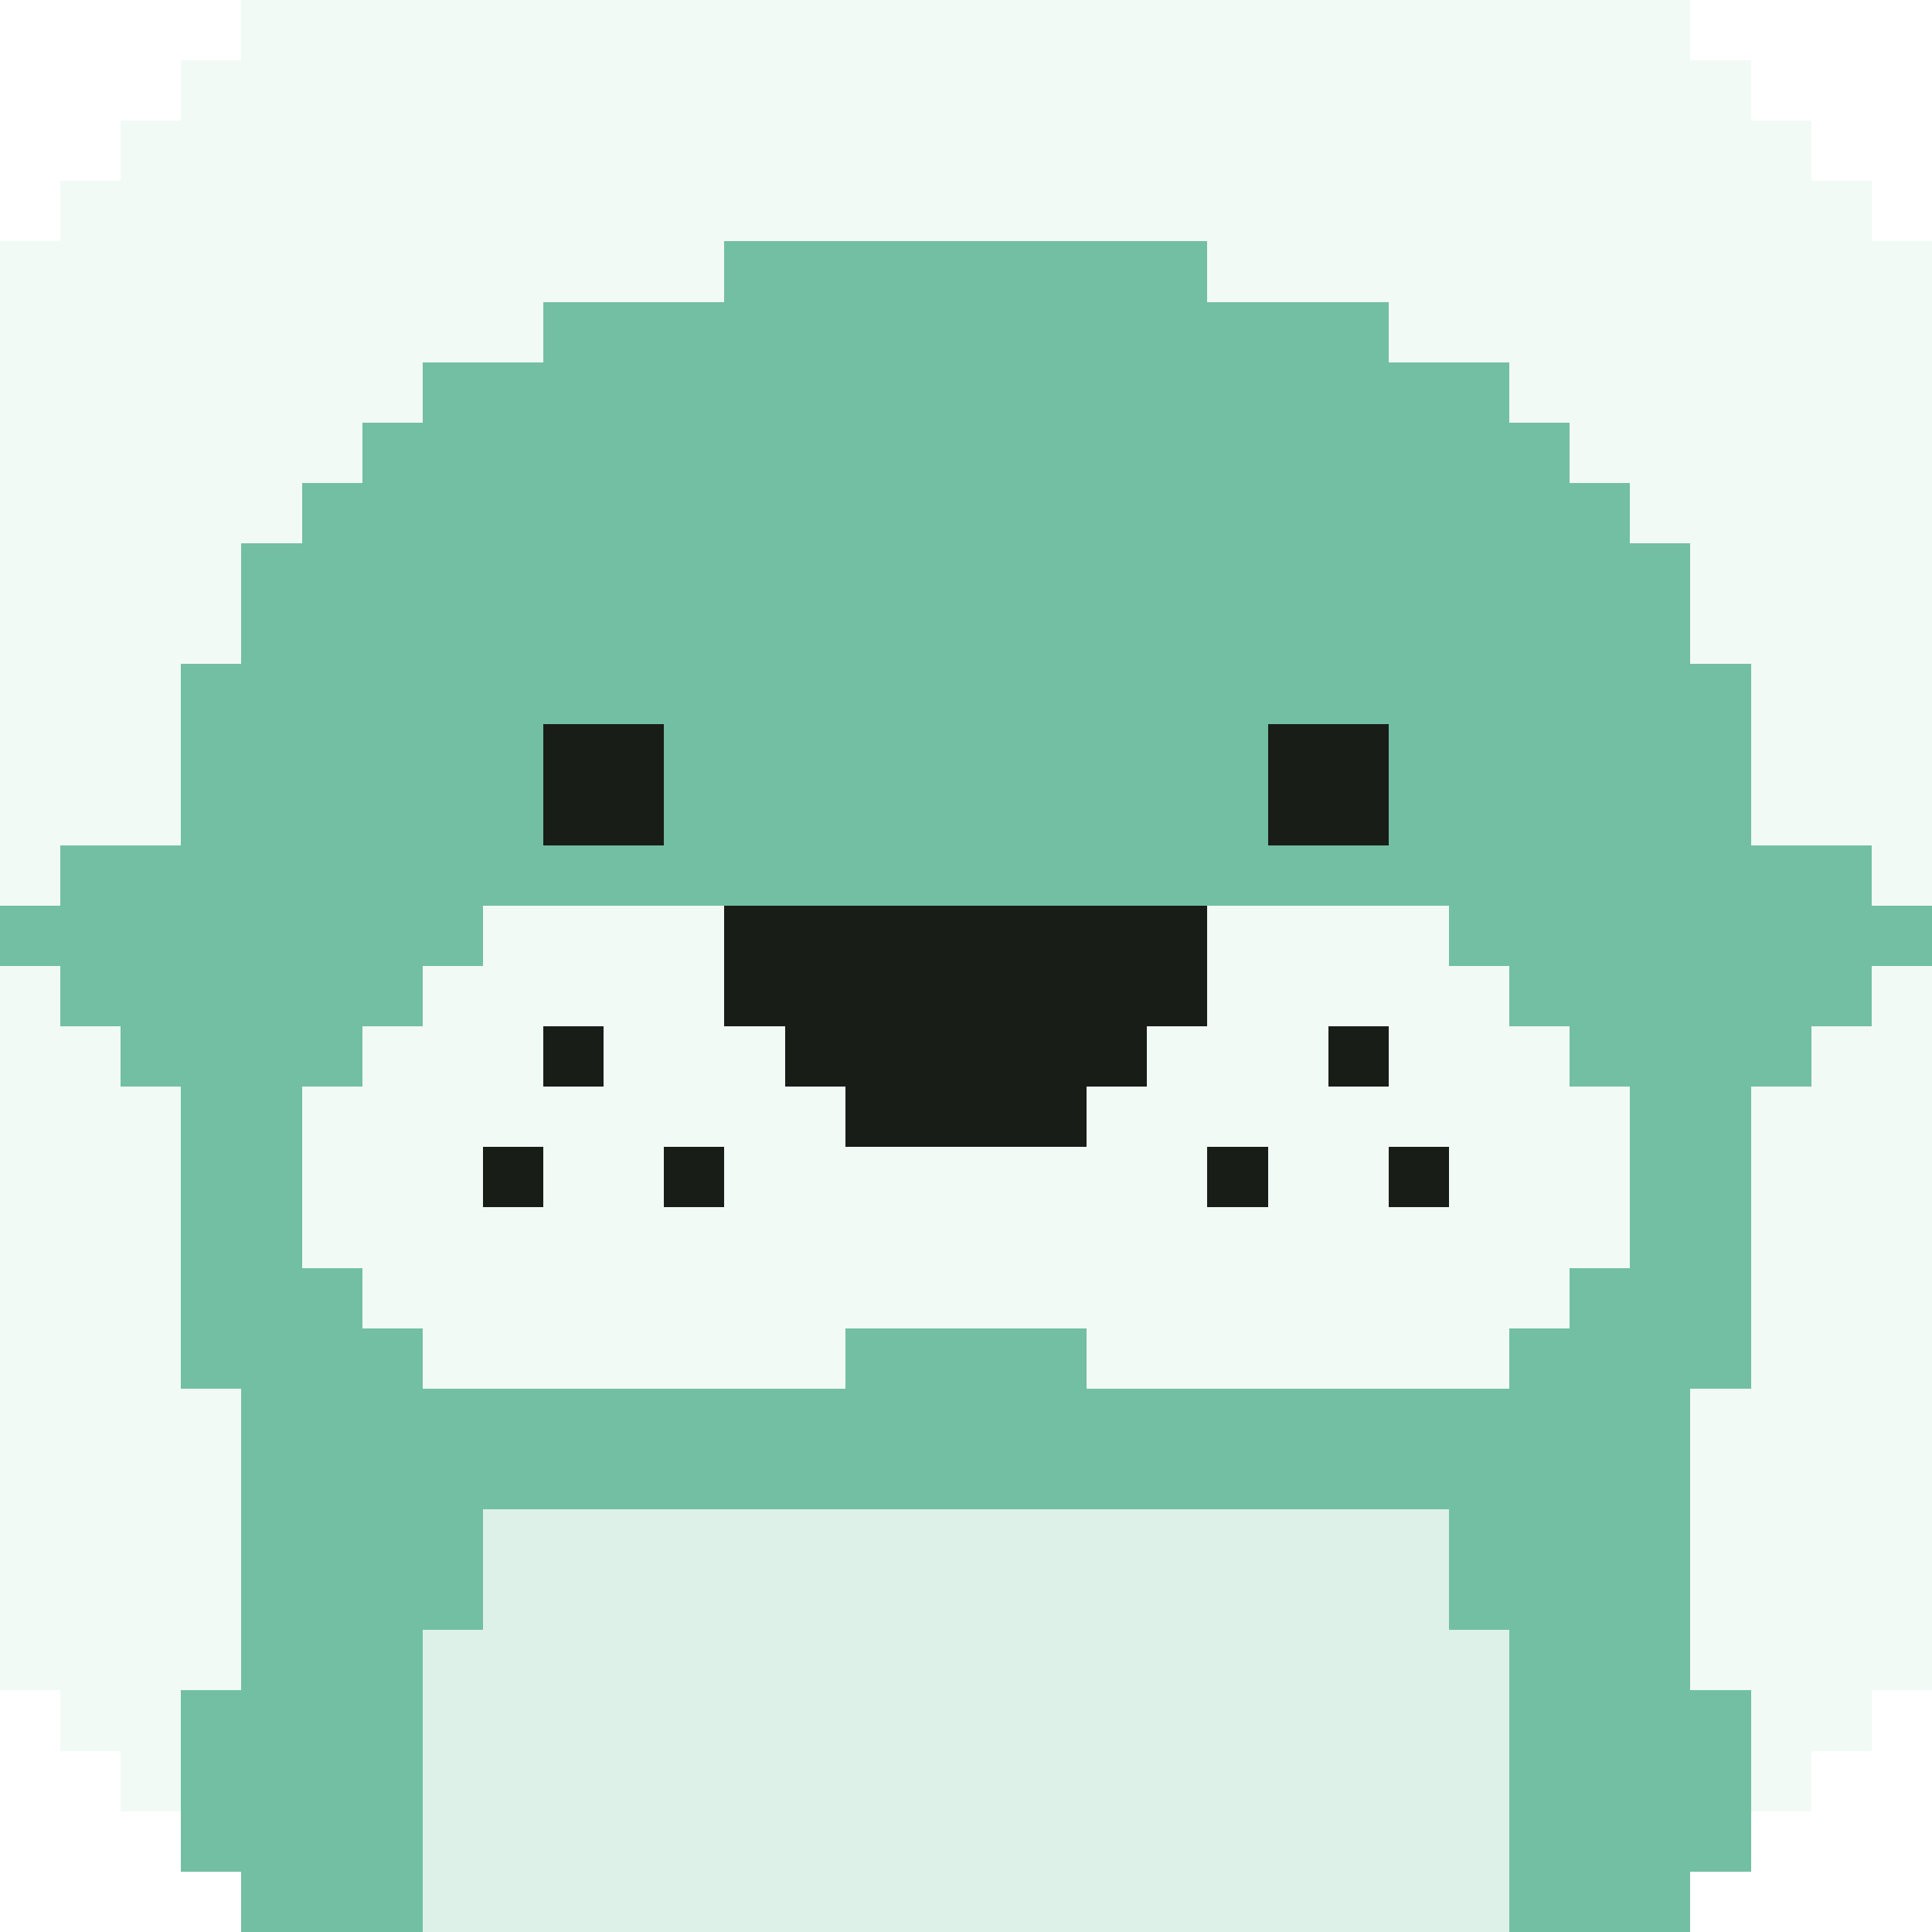
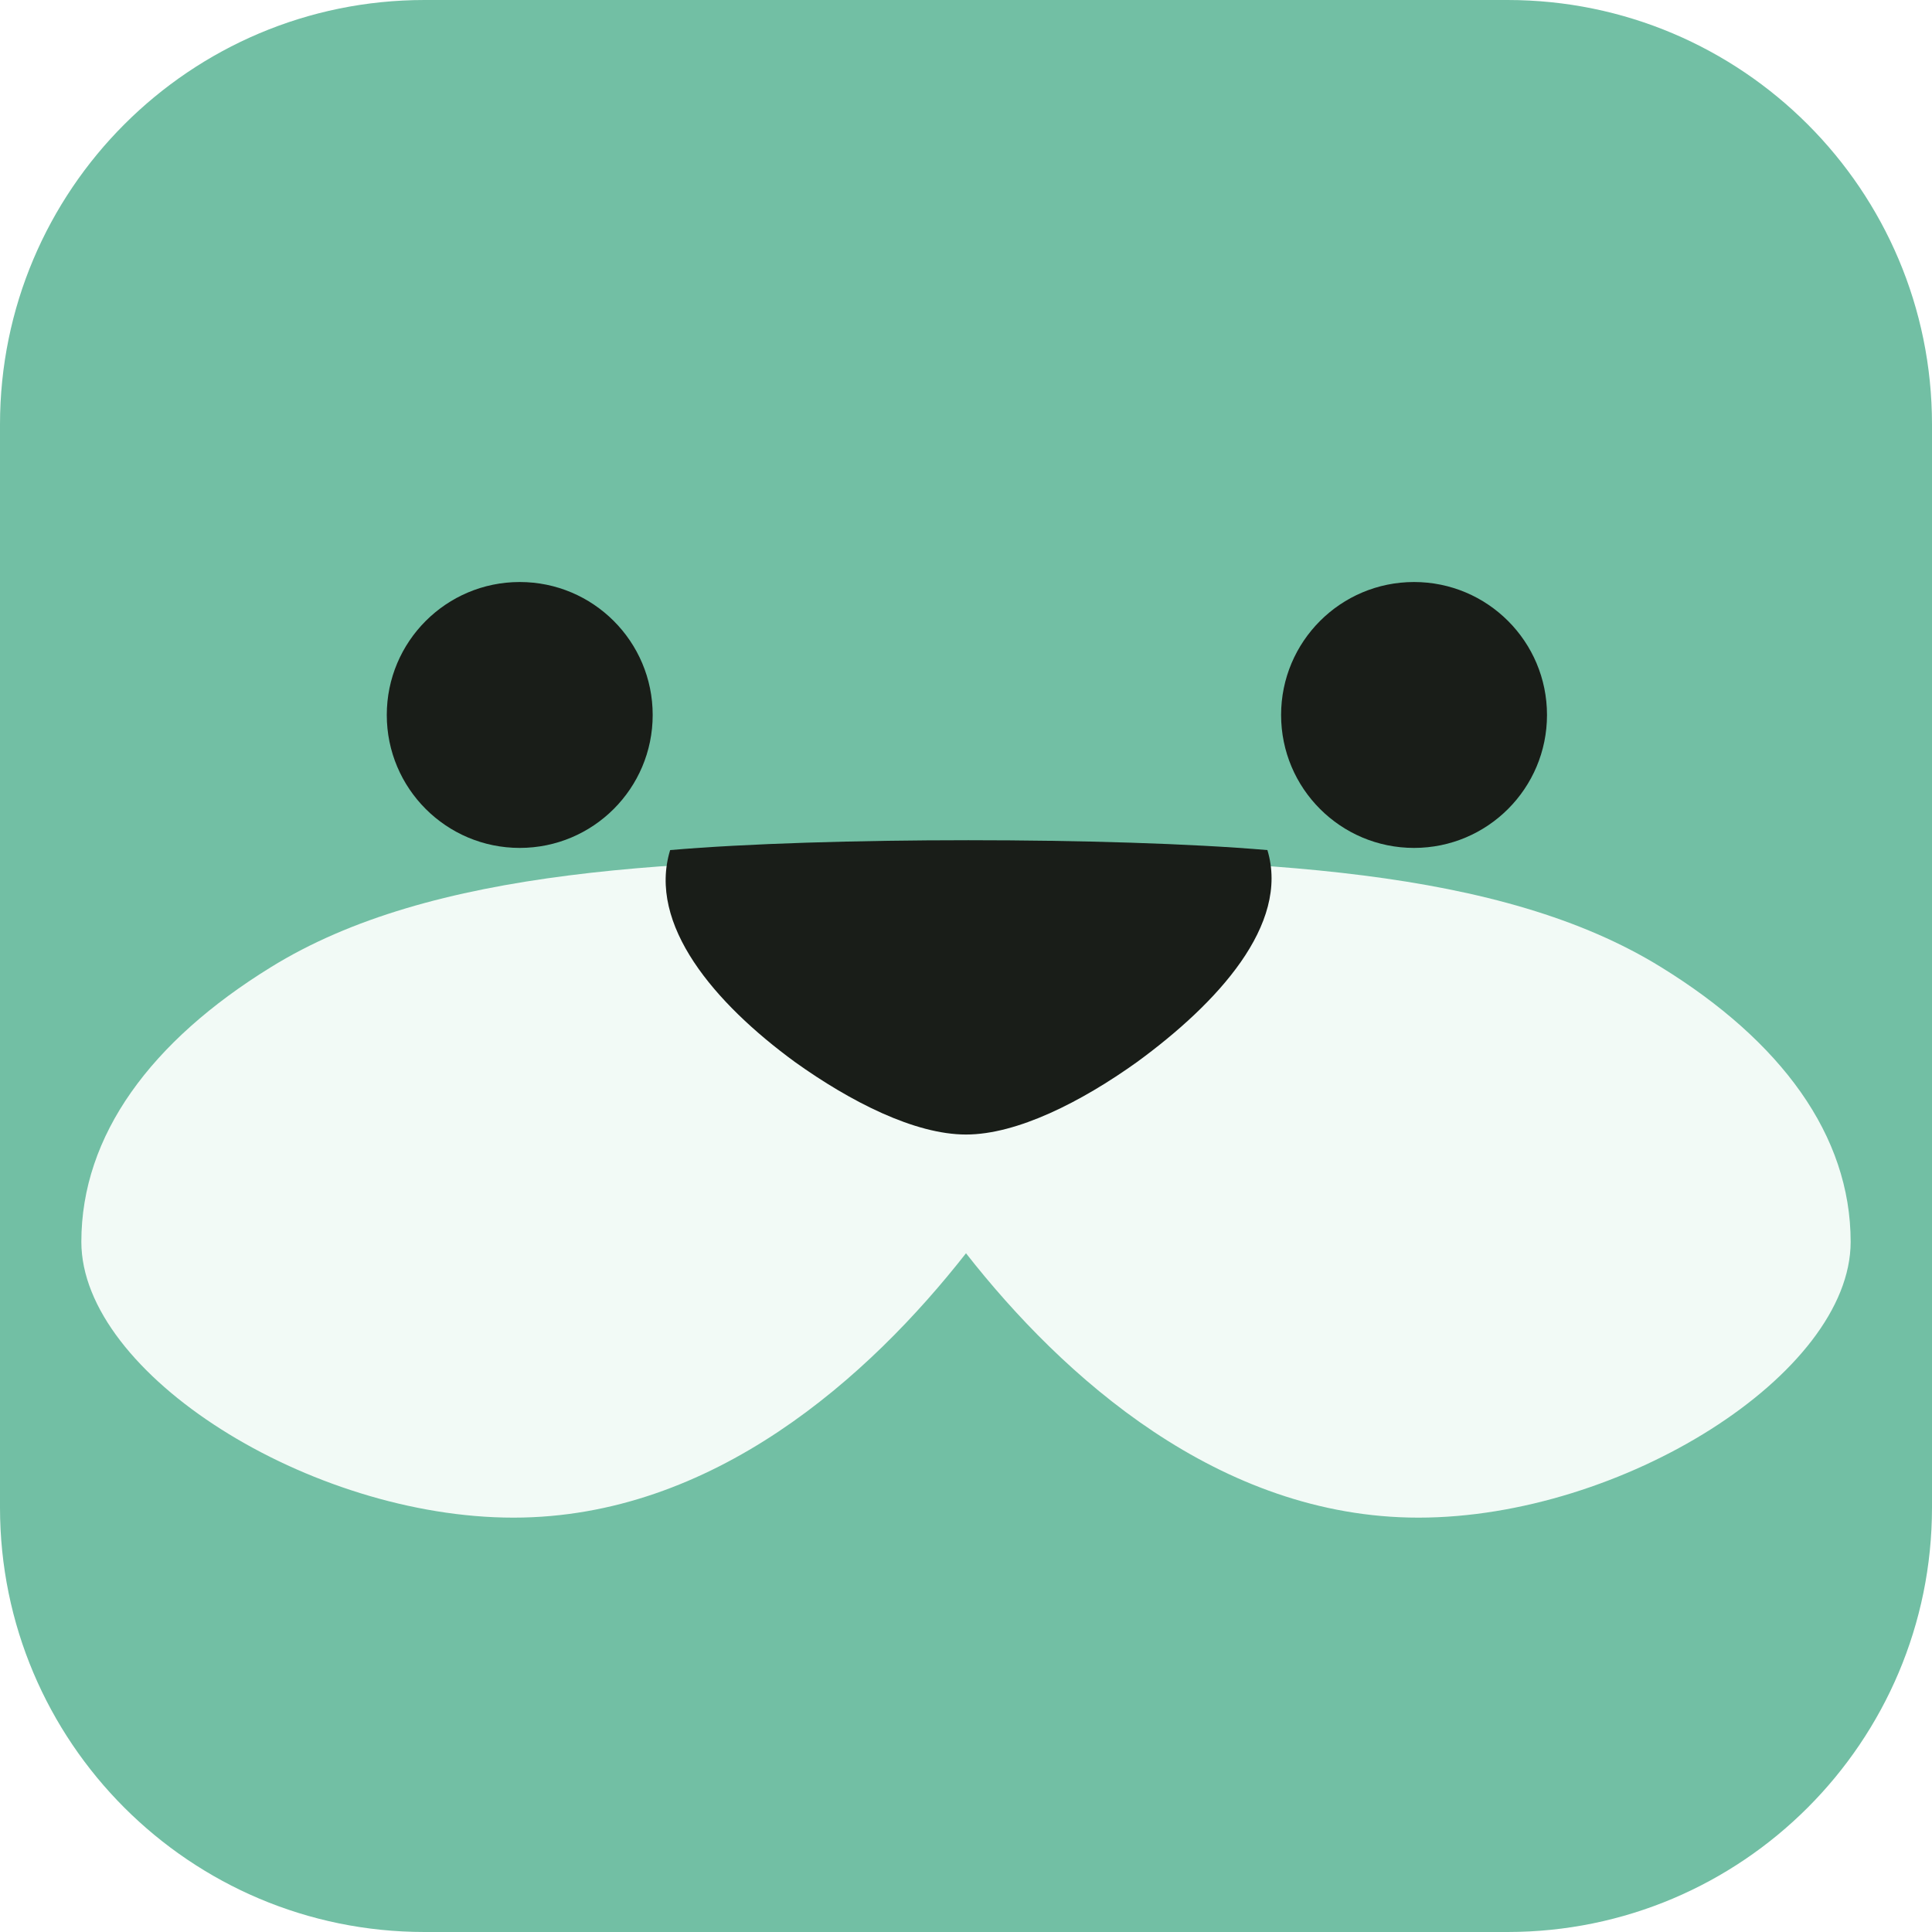
- <svg xmlns="http://www.w3.org/2000/svg" viewBox="0 0 32 32" width="32" height="32" shape-rendering="crispEdges">
-   <rect x="4" y="0" width="24" height="1" fill="#F2FAF6" />
-   <rect x="3" y="1" width="26" height="1" fill="#F2FAF6" />
-   <rect x="2" y="2" width="28" height="1" fill="#F2FAF6" />
-   <rect x="1" y="3" width="30" height="1" fill="#F2FAF6" />
-   <rect x="0" y="4" width="12" height="1" fill="#F2FAF6" />
-   <rect x="12" y="4" width="8" height="1" fill="#72BFA4" />
-   <rect x="20" y="4" width="12" height="1" fill="#F2FAF6" />
-   <rect x="0" y="5" width="9" height="1" fill="#F2FAF6" />
-   <rect x="9" y="5" width="14" height="1" fill="#72BFA4" />
-   <rect x="23" y="5" width="9" height="1" fill="#F2FAF6" />
-   <rect x="0" y="6" width="7" height="1" fill="#F2FAF6" />
-   <rect x="7" y="6" width="18" height="1" fill="#72BFA4" />
-   <rect x="25" y="6" width="7" height="1" fill="#F2FAF6" />
-   <rect x="0" y="7" width="6" height="1" fill="#F2FAF6" />
-   <rect x="6" y="7" width="20" height="1" fill="#72BFA4" />
-   <rect x="26" y="7" width="6" height="1" fill="#F2FAF6" />
-   <rect x="0" y="8" width="5" height="1" fill="#F2FAF6" />
-   <rect x="5" y="8" width="22" height="1" fill="#72BFA4" />
-   <rect x="27" y="8" width="5" height="1" fill="#F2FAF6" />
-   <rect x="0" y="9" width="4" height="1" fill="#F2FAF6" />
-   <rect x="4" y="9" width="24" height="1" fill="#72BFA4" />
-   <rect x="28" y="9" width="4" height="1" fill="#F2FAF6" />
-   <rect x="0" y="10" width="4" height="1" fill="#F2FAF6" />
-   <rect x="4" y="10" width="24" height="1" fill="#72BFA4" />
-   <rect x="28" y="10" width="4" height="1" fill="#F2FAF6" />
-   <rect x="0" y="11" width="3" height="1" fill="#F2FAF6" />
-   <rect x="3" y="11" width="26" height="1" fill="#72BFA4" />
-   <rect x="29" y="11" width="3" height="1" fill="#F2FAF6" />
-   <rect x="0" y="12" width="3" height="1" fill="#F2FAF6" />
-   <rect x="3" y="12" width="6" height="1" fill="#72BFA4" />
-   <rect x="9" y="12" width="2" height="1" fill="#191D18" />
-   <rect x="11" y="12" width="10" height="1" fill="#72BFA4" />
-   <rect x="21" y="12" width="2" height="1" fill="#191D18" />
-   <rect x="23" y="12" width="6" height="1" fill="#72BFA4" />
-   <rect x="29" y="12" width="3" height="1" fill="#F2FAF6" />
-   <rect x="0" y="13" width="3" height="1" fill="#F2FAF6" />
-   <rect x="3" y="13" width="6" height="1" fill="#72BFA4" />
-   <rect x="9" y="13" width="2" height="1" fill="#191D18" />
-   <rect x="11" y="13" width="10" height="1" fill="#72BFA4" />
-   <rect x="21" y="13" width="2" height="1" fill="#191D18" />
-   <rect x="23" y="13" width="6" height="1" fill="#72BFA4" />
-   <rect x="29" y="13" width="3" height="1" fill="#F2FAF6" />
-   <rect x="0" y="14" width="1" height="1" fill="#F2FAF6" />
-   <rect x="1" y="14" width="30" height="1" fill="#72BFA4" />
-   <rect x="31" y="14" width="1" height="1" fill="#F2FAF6" />
-   <rect x="0" y="15" width="8" height="1" fill="#72BFA4" />
-   <rect x="8" y="15" width="4" height="1" fill="#F2FAF6" />
-   <rect x="12" y="15" width="8" height="1" fill="#191D18" />
-   <rect x="20" y="15" width="4" height="1" fill="#F2FAF6" />
-   <rect x="24" y="15" width="8" height="1" fill="#72BFA4" />
-   <rect x="0" y="16" width="1" height="1" fill="#F2FAF6" />
-   <rect x="1" y="16" width="6" height="1" fill="#72BFA4" />
-   <rect x="7" y="16" width="5" height="1" fill="#F2FAF6" />
-   <rect x="12" y="16" width="8" height="1" fill="#191D18" />
-   <rect x="20" y="16" width="5" height="1" fill="#F2FAF6" />
-   <rect x="25" y="16" width="6" height="1" fill="#72BFA4" />
-   <rect x="31" y="16" width="1" height="1" fill="#F2FAF6" />
-   <rect x="0" y="17" width="2" height="1" fill="#F2FAF6" />
-   <rect x="2" y="17" width="4" height="1" fill="#72BFA4" />
-   <rect x="6" y="17" width="3" height="1" fill="#F2FAF6" />
-   <rect x="9" y="17" width="1" height="1" fill="#191D18" />
-   <rect x="10" y="17" width="3" height="1" fill="#F2FAF6" />
-   <rect x="13" y="17" width="6" height="1" fill="#191D18" />
-   <rect x="19" y="17" width="3" height="1" fill="#F2FAF6" />
-   <rect x="22" y="17" width="1" height="1" fill="#191D18" />
-   <rect x="23" y="17" width="3" height="1" fill="#F2FAF6" />
-   <rect x="26" y="17" width="4" height="1" fill="#72BFA4" />
-   <rect x="30" y="17" width="2" height="1" fill="#F2FAF6" />
-   <rect x="0" y="18" width="3" height="1" fill="#F2FAF6" />
-   <rect x="3" y="18" width="2" height="1" fill="#72BFA4" />
-   <rect x="5" y="18" width="9" height="1" fill="#F2FAF6" />
-   <rect x="14" y="18" width="4" height="1" fill="#191D18" />
-   <rect x="18" y="18" width="9" height="1" fill="#F2FAF6" />
-   <rect x="27" y="18" width="2" height="1" fill="#72BFA4" />
-   <rect x="29" y="18" width="3" height="1" fill="#F2FAF6" />
-   <rect x="0" y="19" width="3" height="1" fill="#F2FAF6" />
-   <rect x="3" y="19" width="2" height="1" fill="#72BFA4" />
-   <rect x="5" y="19" width="3" height="1" fill="#F2FAF6" />
-   <rect x="8" y="19" width="1" height="1" fill="#191D18" />
-   <rect x="9" y="19" width="2" height="1" fill="#F2FAF6" />
-   <rect x="11" y="19" width="1" height="1" fill="#191D18" />
-   <rect x="12" y="19" width="8" height="1" fill="#F2FAF6" />
-   <rect x="20" y="19" width="1" height="1" fill="#191D18" />
-   <rect x="21" y="19" width="2" height="1" fill="#F2FAF6" />
-   <rect x="23" y="19" width="1" height="1" fill="#191D18" />
-   <rect x="24" y="19" width="3" height="1" fill="#F2FAF6" />
-   <rect x="27" y="19" width="2" height="1" fill="#72BFA4" />
-   <rect x="29" y="19" width="3" height="1" fill="#F2FAF6" />
-   <rect x="0" y="20" width="3" height="1" fill="#F2FAF6" />
-   <rect x="3" y="20" width="2" height="1" fill="#72BFA4" />
-   <rect x="5" y="20" width="22" height="1" fill="#F2FAF6" />
-   <rect x="27" y="20" width="2" height="1" fill="#72BFA4" />
-   <rect x="29" y="20" width="3" height="1" fill="#F2FAF6" />
-   <rect x="0" y="21" width="3" height="1" fill="#F2FAF6" />
-   <rect x="3" y="21" width="3" height="1" fill="#72BFA4" />
-   <rect x="6" y="21" width="20" height="1" fill="#F2FAF6" />
-   <rect x="26" y="21" width="3" height="1" fill="#72BFA4" />
-   <rect x="29" y="21" width="3" height="1" fill="#F2FAF6" />
-   <rect x="0" y="22" width="3" height="1" fill="#F2FAF6" />
-   <rect x="3" y="22" width="4" height="1" fill="#72BFA4" />
-   <rect x="7" y="22" width="7" height="1" fill="#F2FAF6" />
-   <rect x="14" y="22" width="4" height="1" fill="#72BFA4" />
-   <rect x="18" y="22" width="7" height="1" fill="#F2FAF6" />
-   <rect x="25" y="22" width="4" height="1" fill="#72BFA4" />
-   <rect x="29" y="22" width="3" height="1" fill="#F2FAF6" />
-   <rect x="0" y="23" width="4" height="1" fill="#F2FAF6" />
-   <rect x="4" y="23" width="24" height="1" fill="#72BFA4" />
-   <rect x="28" y="23" width="4" height="1" fill="#F2FAF6" />
-   <rect x="0" y="24" width="4" height="1" fill="#F2FAF6" />
-   <rect x="4" y="24" width="24" height="1" fill="#72BFA4" />
-   <rect x="28" y="24" width="4" height="1" fill="#F2FAF6" />
-   <rect x="0" y="25" width="4" height="1" fill="#F2FAF6" />
-   <rect x="4" y="25" width="4" height="1" fill="#72BFA4" />
-   <rect x="8" y="25" width="16" height="1" fill="#DDF1E8" />
-   <rect x="24" y="25" width="4" height="1" fill="#72BFA4" />
-   <rect x="28" y="25" width="4" height="1" fill="#F2FAF6" />
-   <rect x="0" y="26" width="4" height="1" fill="#F2FAF6" />
-   <rect x="4" y="26" width="4" height="1" fill="#72BFA4" />
-   <rect x="8" y="26" width="16" height="1" fill="#DDF1E8" />
-   <rect x="24" y="26" width="4" height="1" fill="#72BFA4" />
-   <rect x="28" y="26" width="4" height="1" fill="#F2FAF6" />
-   <rect x="0" y="27" width="4" height="1" fill="#F2FAF6" />
-   <rect x="4" y="27" width="3" height="1" fill="#72BFA4" />
-   <rect x="7" y="27" width="18" height="1" fill="#DDF1E8" />
-   <rect x="25" y="27" width="3" height="1" fill="#72BFA4" />
-   <rect x="28" y="27" width="4" height="1" fill="#F2FAF6" />
-   <rect x="1" y="28" width="2" height="1" fill="#F2FAF6" />
-   <rect x="3" y="28" width="4" height="1" fill="#72BFA4" />
-   <rect x="7" y="28" width="18" height="1" fill="#DDF1E8" />
-   <rect x="25" y="28" width="4" height="1" fill="#72BFA4" />
-   <rect x="29" y="28" width="2" height="1" fill="#F2FAF6" />
-   <rect x="2" y="29" width="1" height="1" fill="#F2FAF6" />
-   <rect x="3" y="29" width="4" height="1" fill="#72BFA4" />
-   <rect x="7" y="29" width="18" height="1" fill="#DDF1E8" />
-   <rect x="25" y="29" width="4" height="1" fill="#72BFA4" />
-   <rect x="29" y="29" width="1" height="1" fill="#F2FAF6" />
-   <rect x="3" y="30" width="4" height="1" fill="#72BFA4" />
-   <rect x="7" y="30" width="18" height="1" fill="#DDF1E8" />
-   <rect x="25" y="30" width="4" height="1" fill="#72BFA4" />
-   <rect x="4" y="31" width="3" height="1" fill="#72BFA4" />
-   <rect x="7" y="31" width="18" height="1" fill="#DDF1E8" />
-   <rect x="25" y="31" width="3" height="1" fill="#72BFA4" />
+ <svg xmlns="http://www.w3.org/2000/svg" viewBox="132 70 760 760">
+   <rect x="132" y="70" width="760" height="760" rx="167" fill="#72BFA4" />
+   <clipPath id="app-icon-tile">
+     <rect x="132" y="70" width="760" height="760" rx="167" />
+   </clipPath>
+   <g clip-path="url(#app-icon-tile)">
+     <path d="M512 407.5C627 407.5 722.5 411.5 785.5 450.5C832.5 479.5 860 516.5 860 558.5C860 610.5 770 667 690 667C611.5 667 550 611.5 512 563C474 611.5 412.5 667 334 667C254 667 164 610.5 164 558.5C164 516.5 191.5 479.5 238.5 450.5C301.5 411.5 397 407.5 512 407.5Z" fill="#F2FAF6" />
+     <circle cx="336.45" cy="351.25" r="52.3" fill="#191D18" />
+     <circle cx="688.25" cy="351.25" r="52.3" fill="#191D18" />
+     <path d="m410.8 411c52.2-4.5 151.7-4.5 204.3 0 7.7 25.5-17.1 52.4-44.6 72.5-19 13.6-41 24.8-58.5 24.8s-39.5-11.2-58.5-24.8c-27.5-20.1-50.5-47-42.7-72.5z" fill="#191D18" transform="translate(512 455) scale(1.15) translate(-512 -455)" />
+   </g>
</svg>
